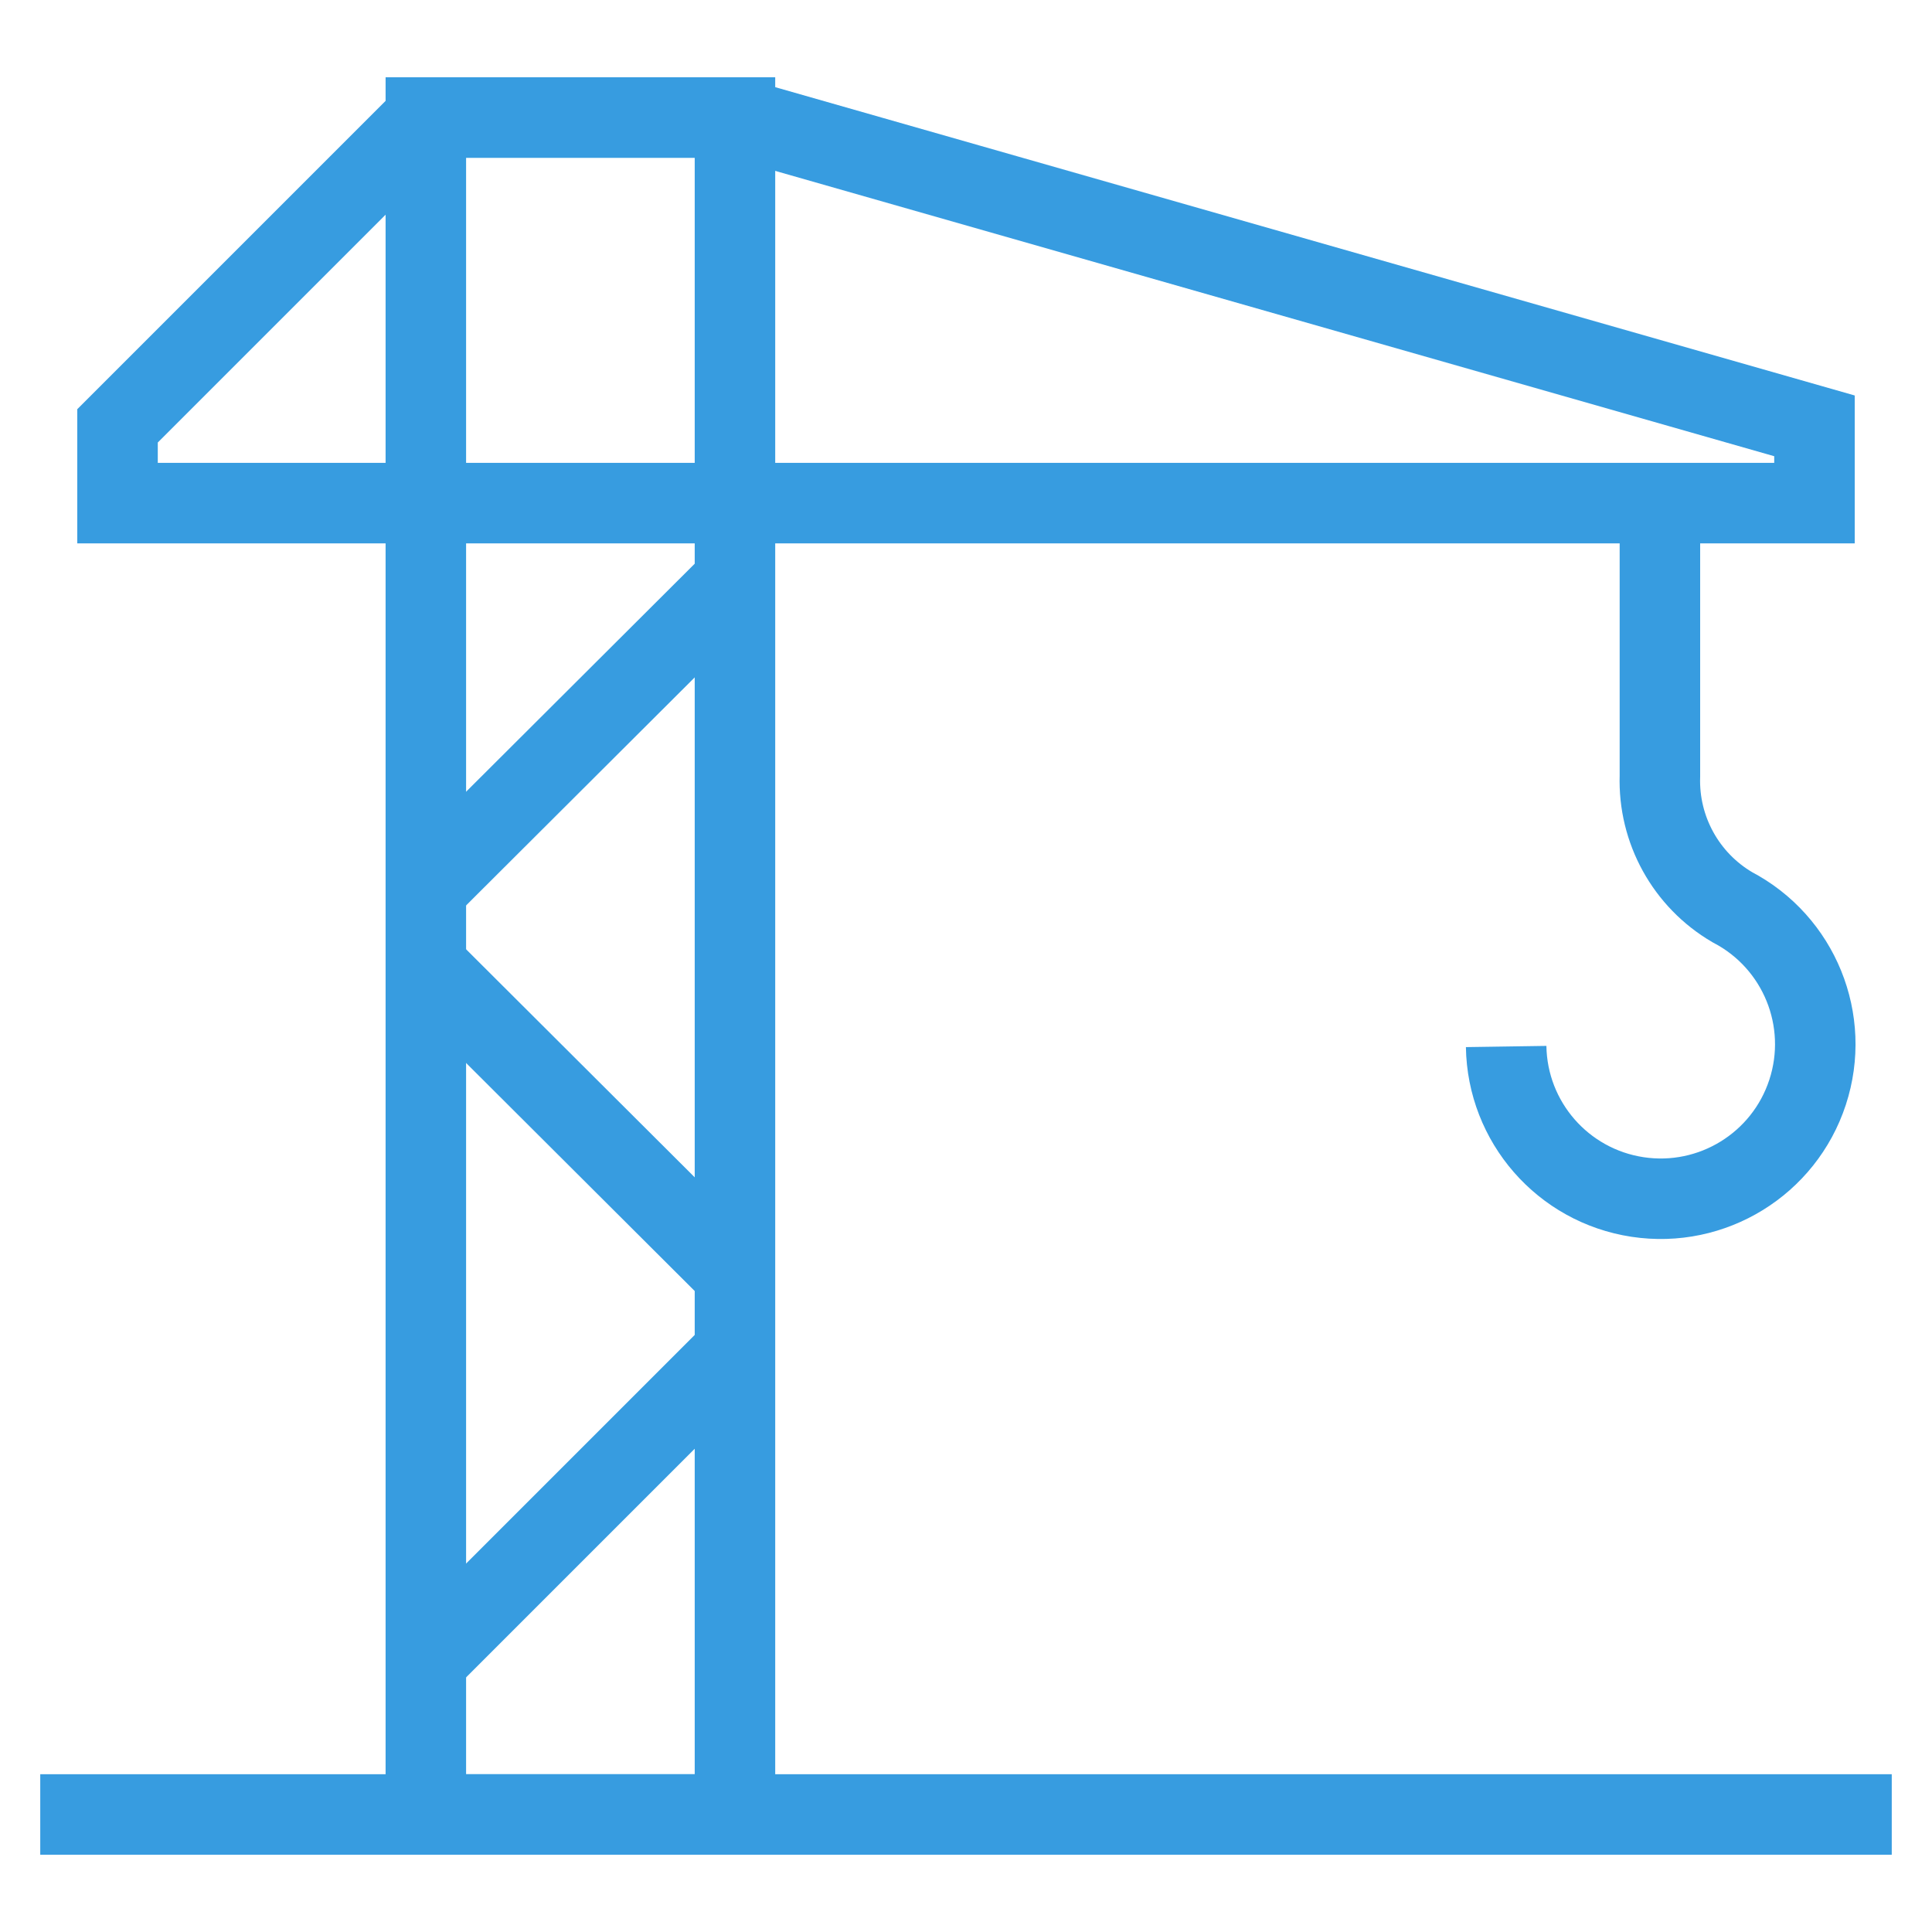
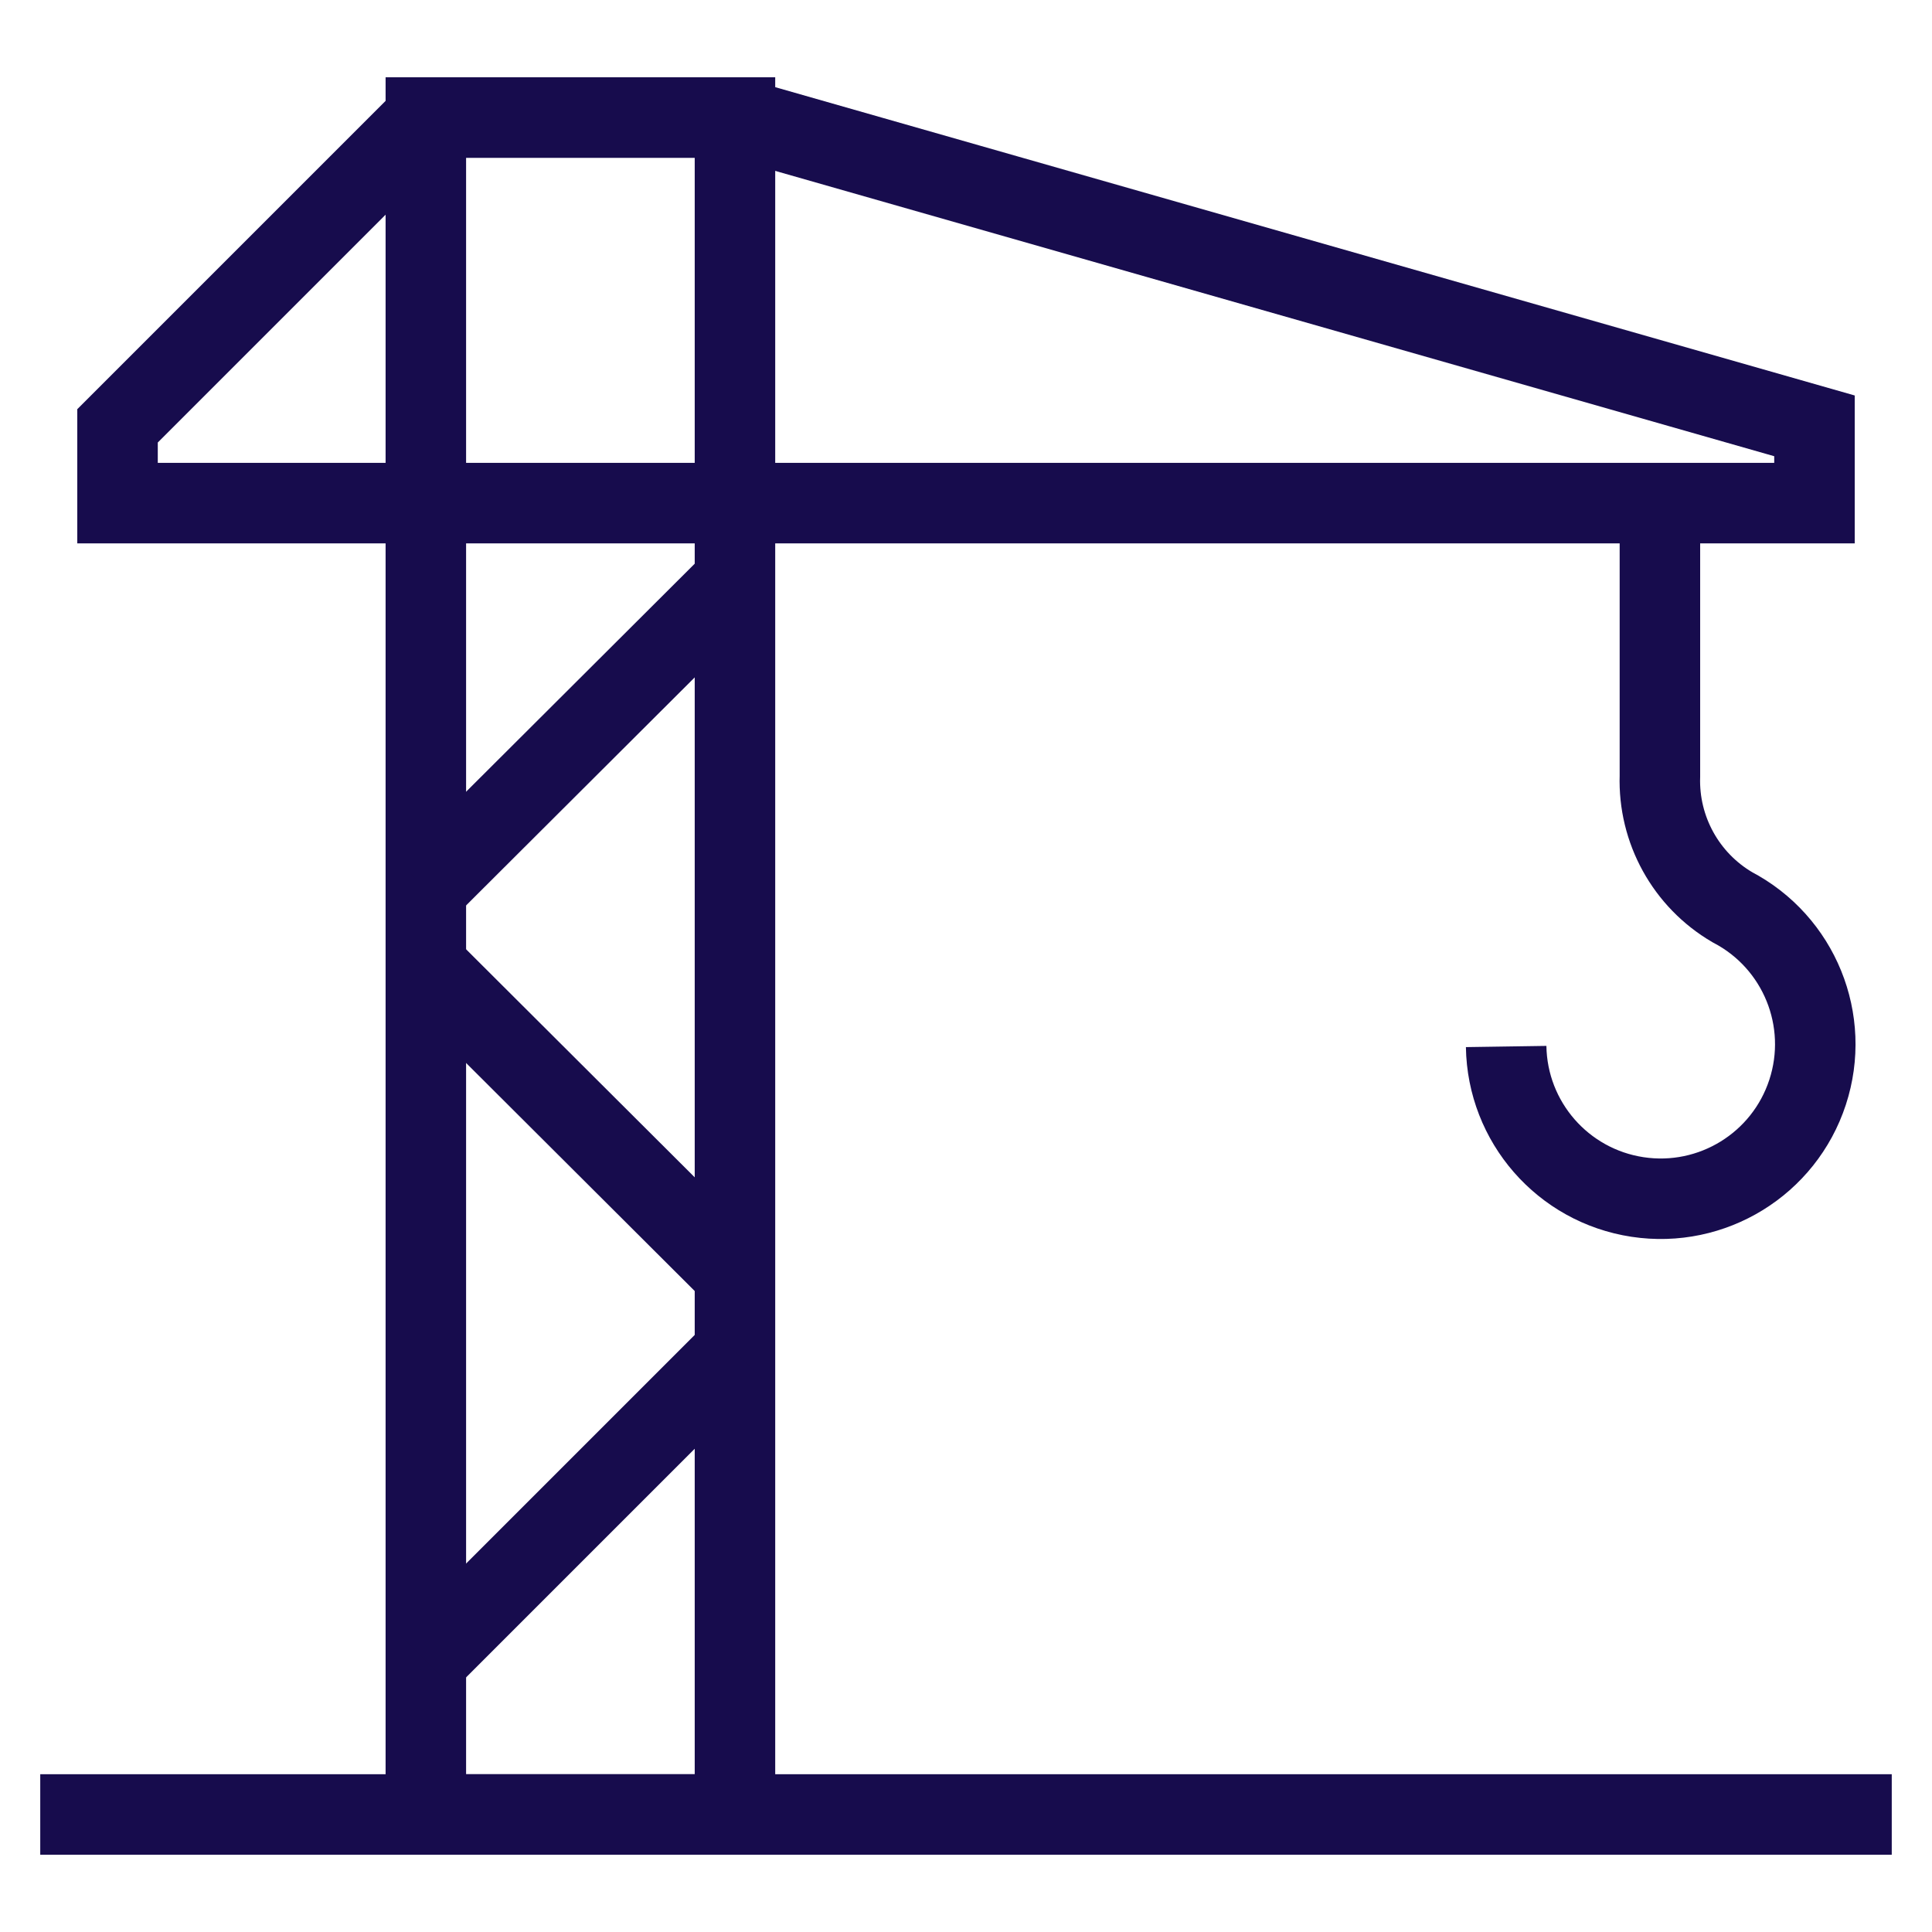
- <svg xmlns="http://www.w3.org/2000/svg" viewBox="0 0 24 24" id="Layer_1" data-name="Layer 1" stroke="#379CE0" fill="none">
+ <svg xmlns="http://www.w3.org/2000/svg" viewBox="0 0 24 24" id="Layer_1" data-name="Layer 1" stroke="#170c4d" fill="none">
  <g id="SVGRepo_bgCarrier" stroke-width="0" />
  <g id="SVGRepo_tracerCarrier" stroke-linecap="round" stroke-linejoin="round" />
  <g id="SVGRepo_iconCarrier">
    <defs>
      <style>.cls-1{fill:none;stroke:#379CE0;stroke-miterlimit:10;stroke-width:1.92px;}</style>
    </defs>
    <polygon className="cls-1" points="9.13 22.54 5.29 22.54 5.29 6.25 5.29 1.46 9.13 1.46 9.13 22.54" />
    <polygon className="cls-1" points="1.46 6.25 22.54 6.25 22.54 5.29 9.13 1.46 5.29 1.46 1.46 5.29 1.46 6.25" />
    <line className="cls-1" x1="23.5" y1="22.54" x2="0.5" y2="22.54" />
    <path className="cls-1" d="M20.62,6.25V9.64a1.82,1.82,0,0,0,.9,1.63A1.92,1.92,0,1,1,18.71,13" />
    <line className="cls-1" x1="9.13" y1="16.79" x2="5.29" y2="20.63" />
    <line className="cls-1" x1="5.29" y1="12" x2="9.13" y2="15.83" />
    <line className="cls-1" x1="9.13" y1="7.21" x2="5.29" y2="11.04" />
  </g>
</svg>
